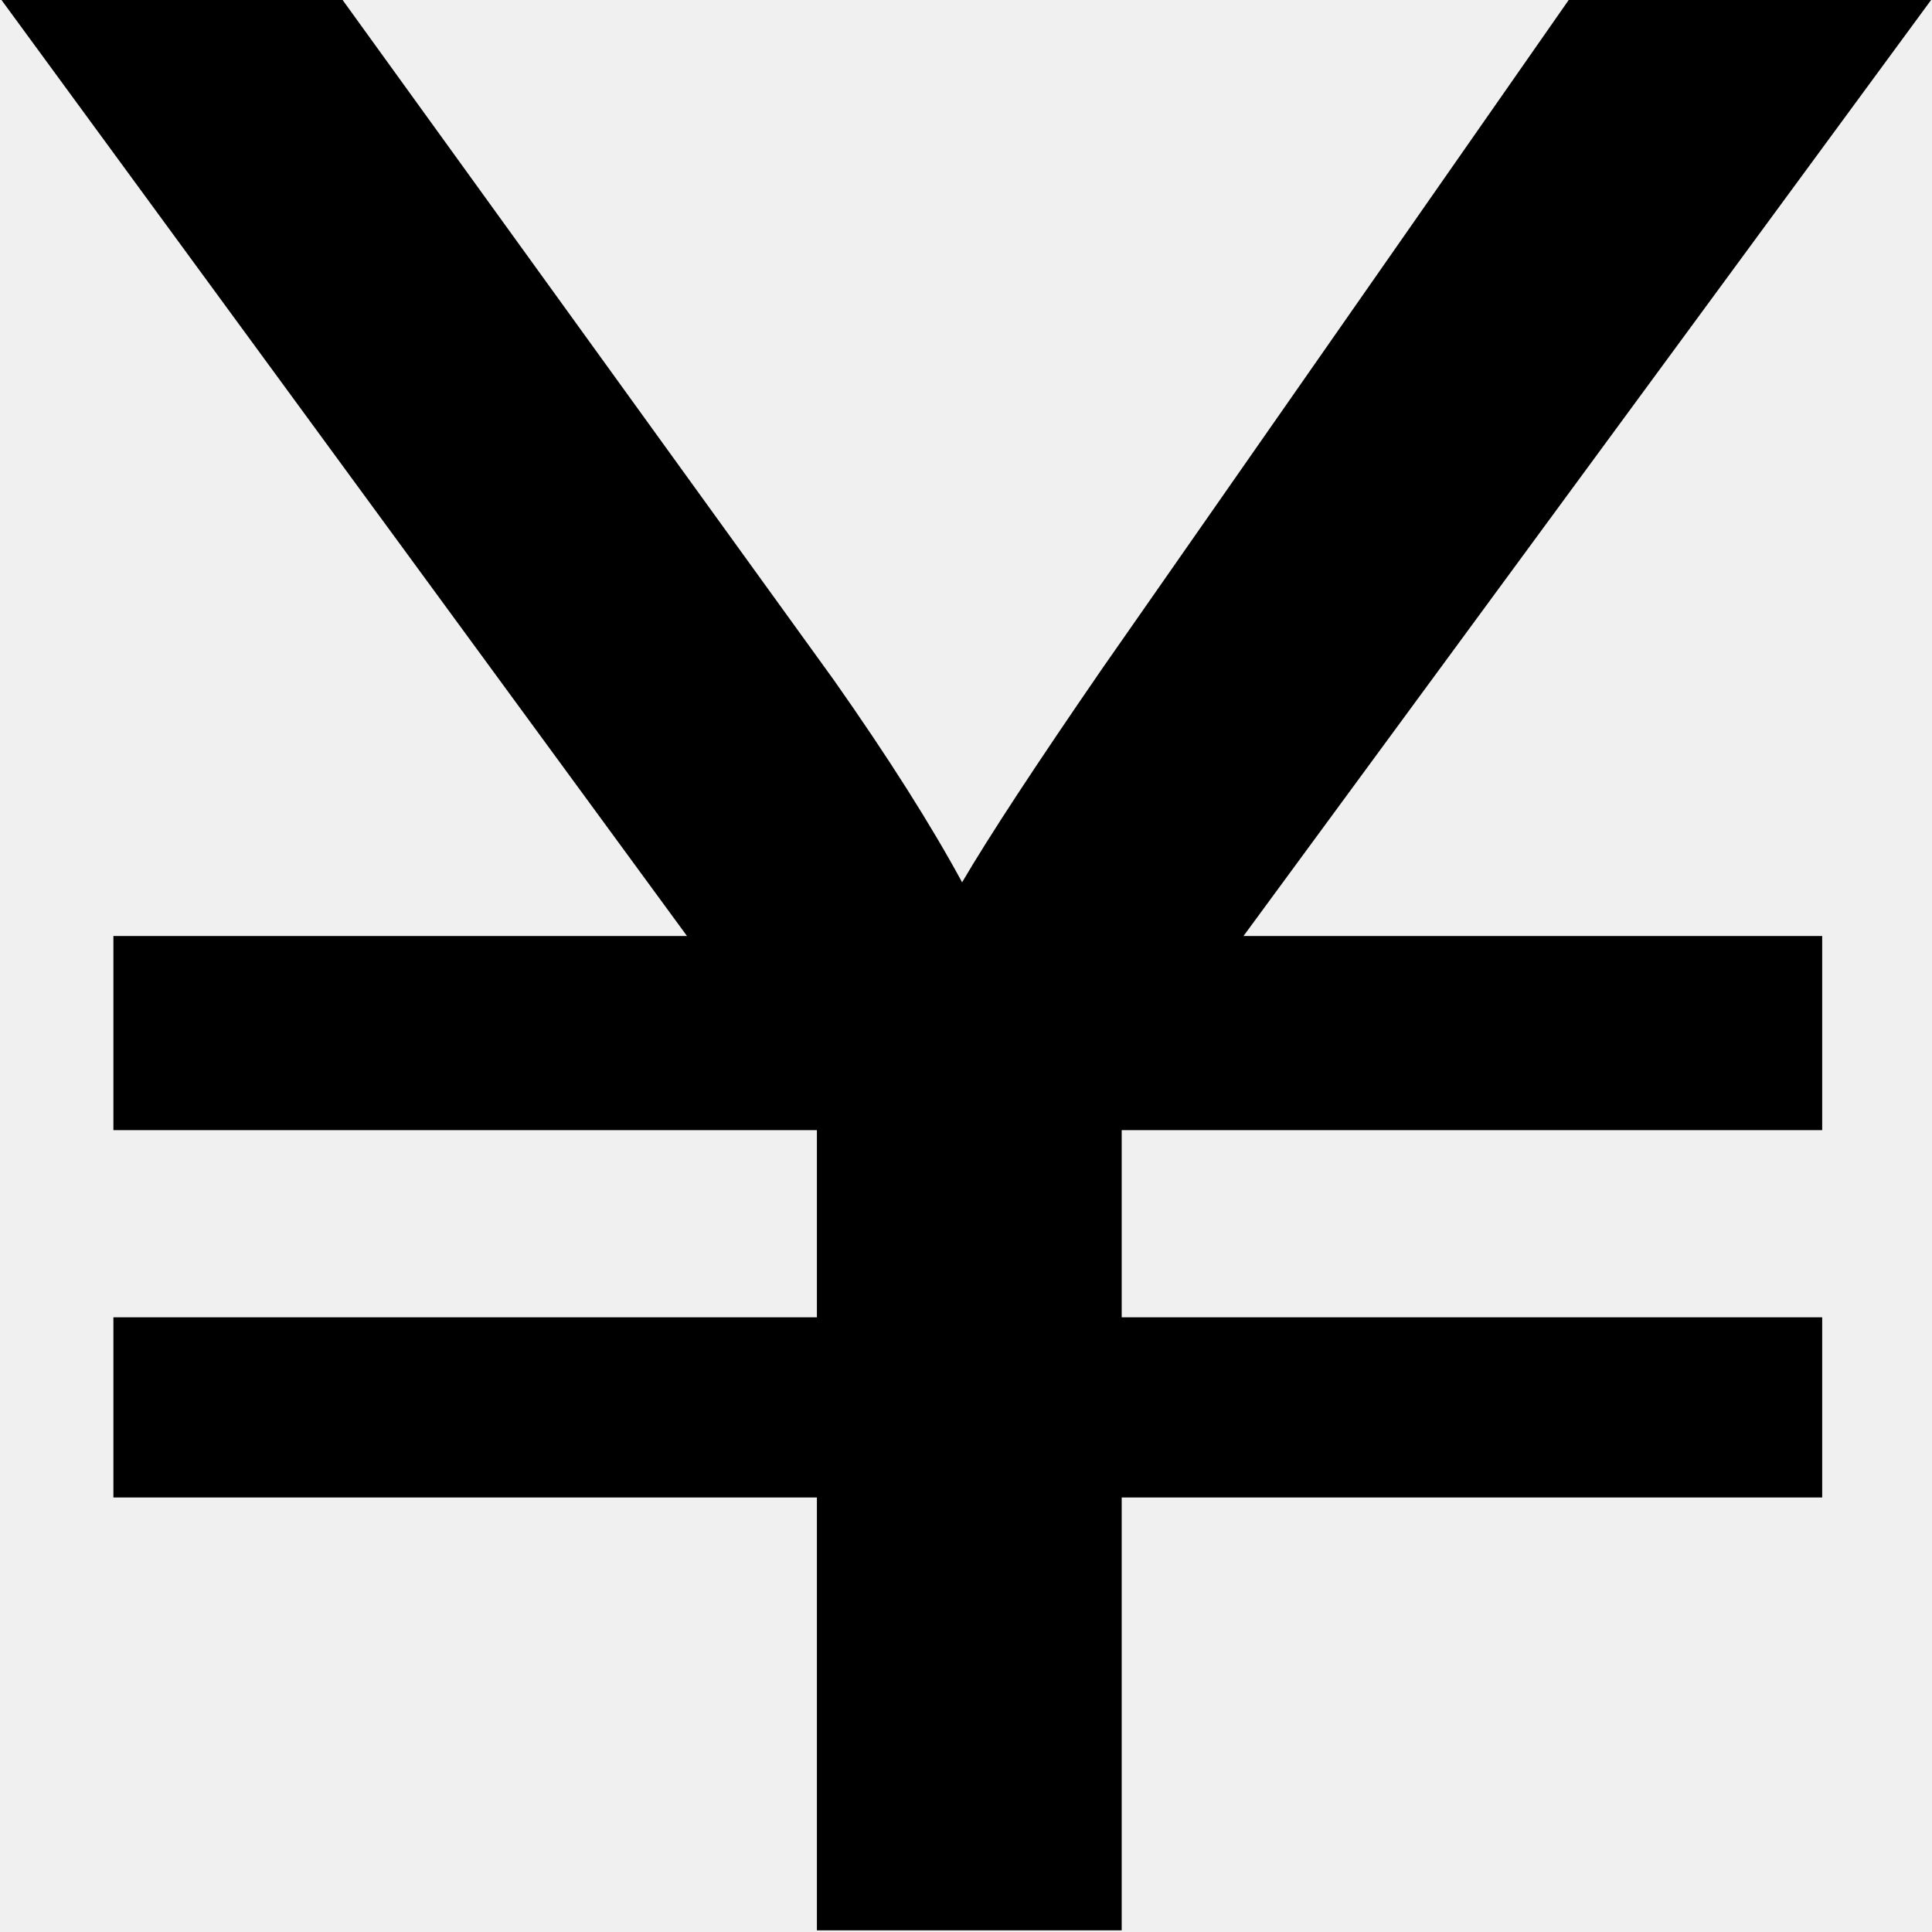
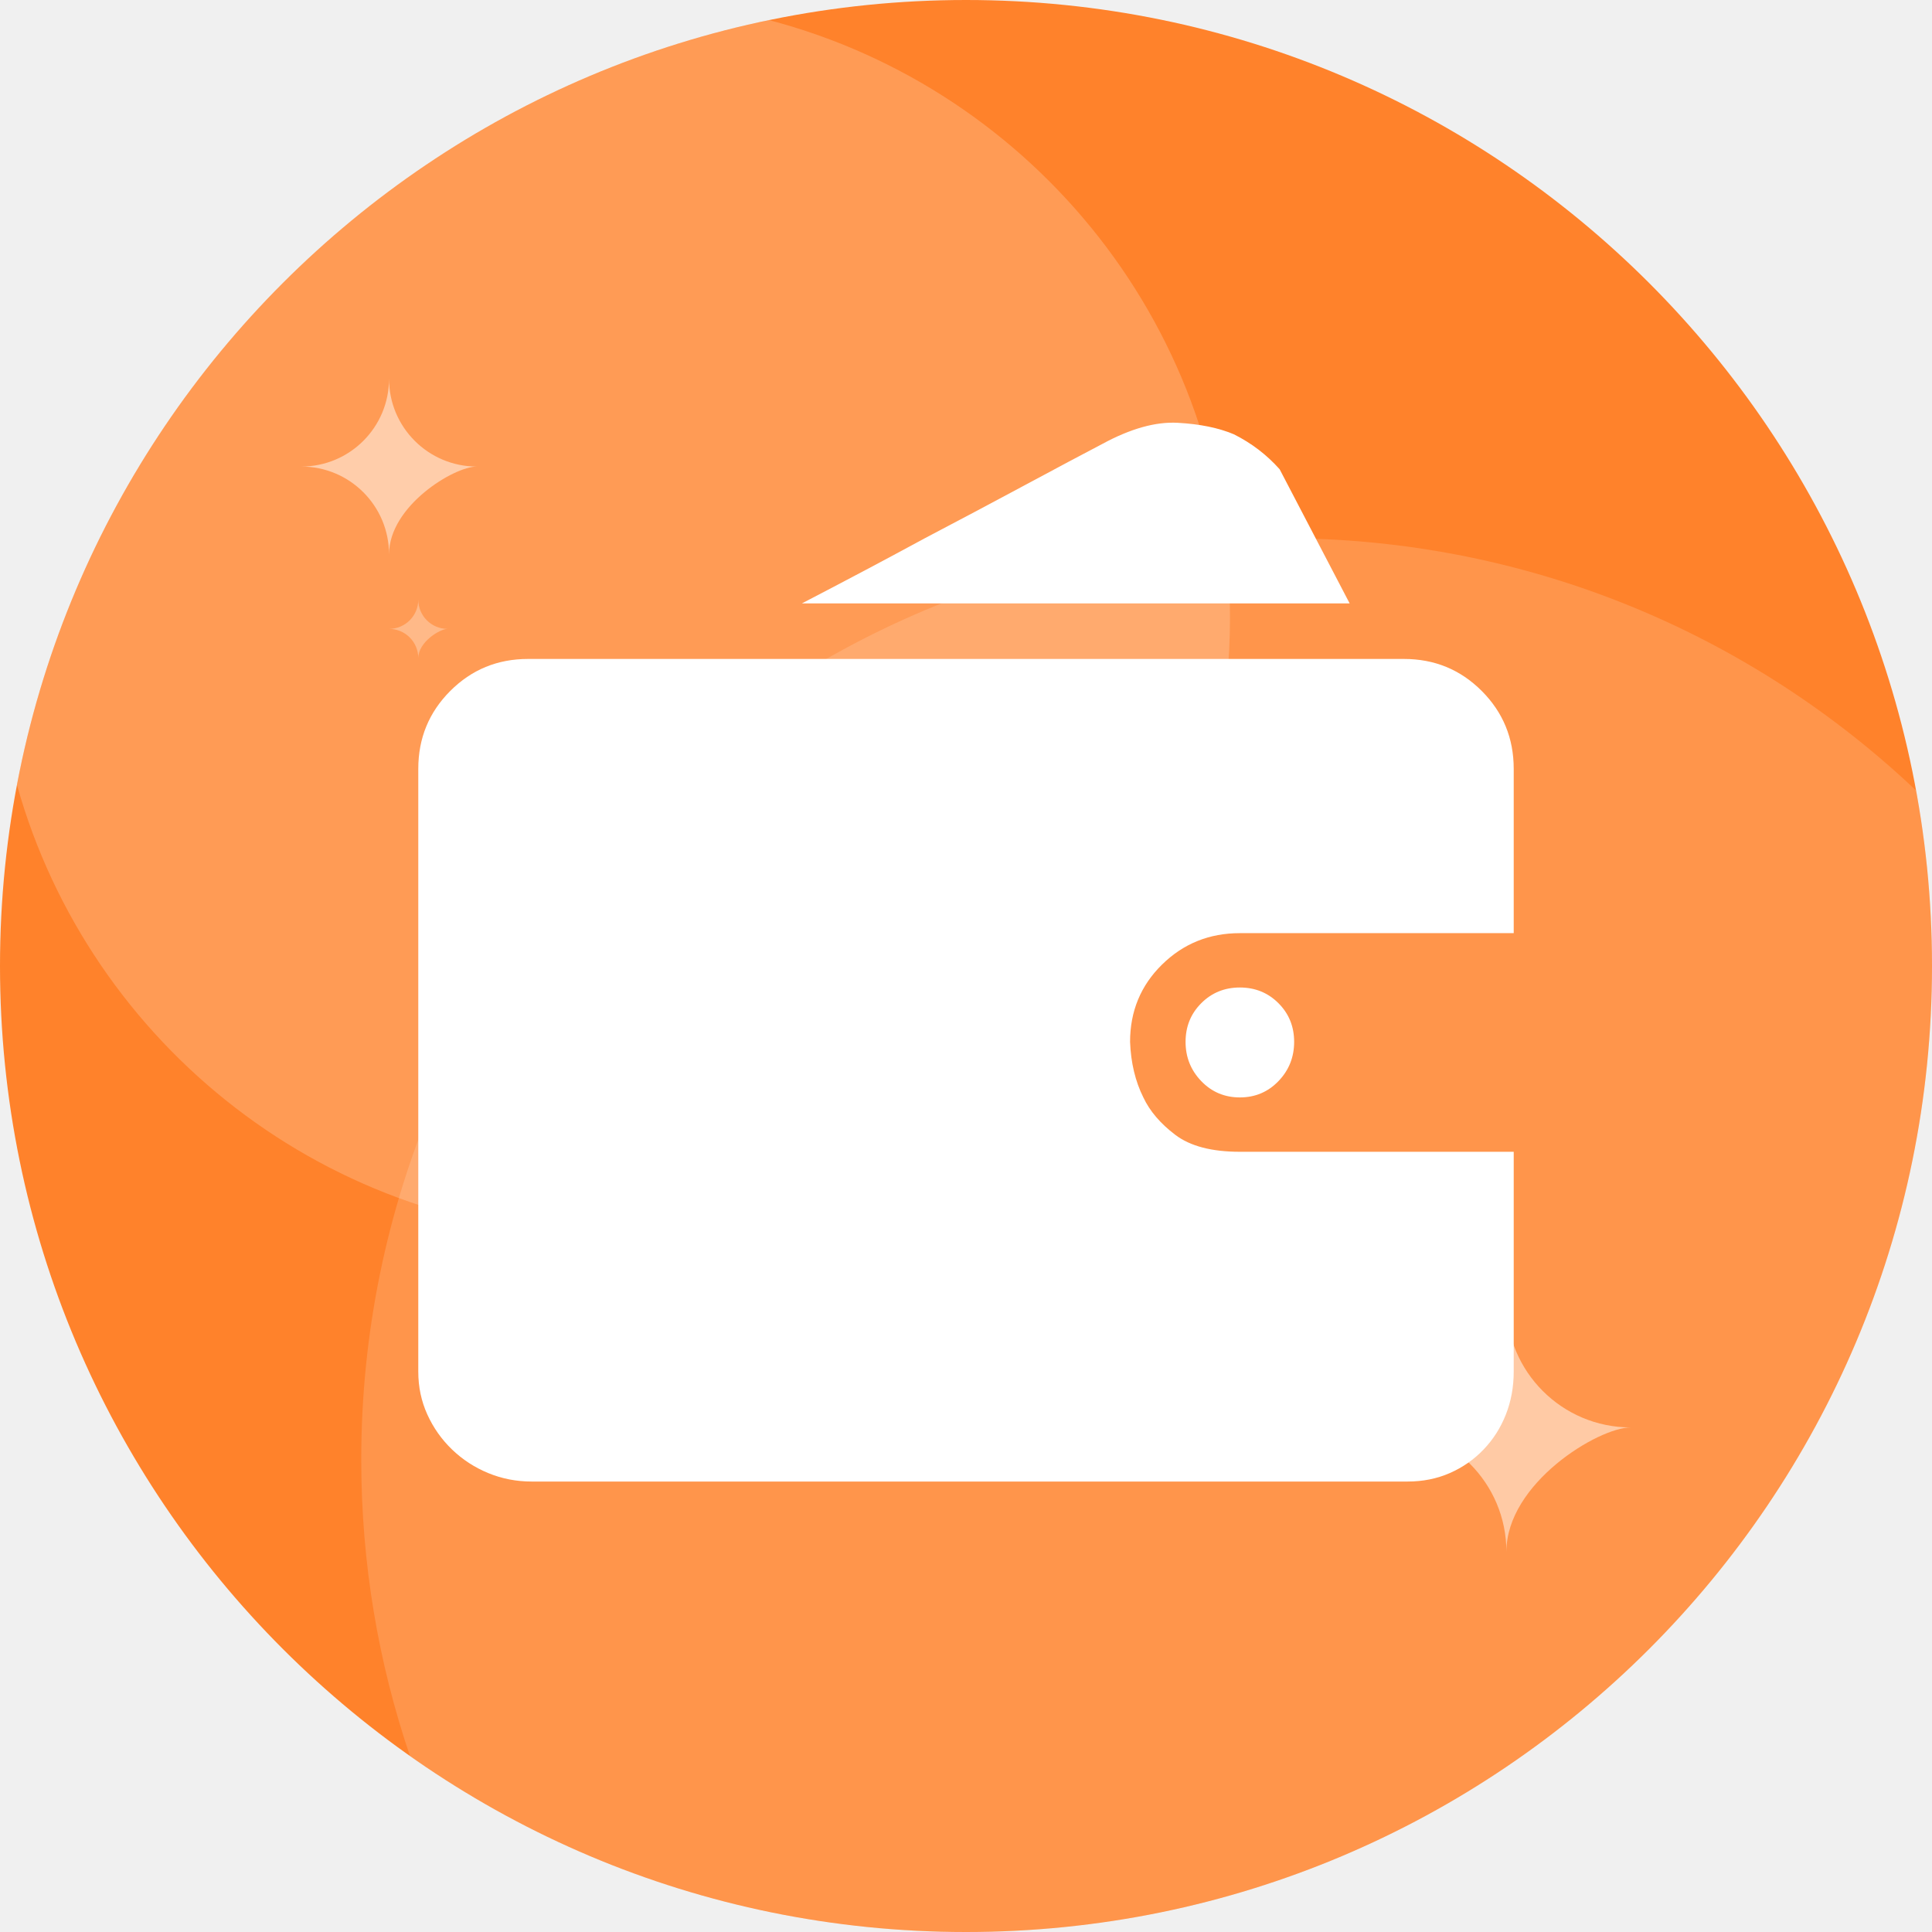
- <svg xmlns="http://www.w3.org/2000/svg" width="128" height="128">
-   <path d="M54.122 127.892v-28.68H7.513V87.274h46.609v-12.4H7.513v-12.86h38.003L.099 0h22.6l32.556 45.07c3.617 5.144 6.44 9.611 8.487 13.385 1.788-3.05 4.89-7.779 9.301-14.186L103.93 0h24.01L82.385 62.013h38.34v12.862h-46.41v12.4h46.41v11.937h-46.41v28.68H54.123z" />
+ <svg xmlns="http://www.w3.org/2000/svg" class="icon" viewBox="0 0 1024 1024" width="200" height="200">
+   <path d="M0 512a512 512 0 1 0 1024 0A512 512 0 1 0 0 512z" fill="#FF822B" />
+   <path d="M324.409 655.019c180.881 0 327.51-146.631 327.51-327.51 0-152.138-103.734-280.047-244.33-316.854C205.813 52.464 47.496 213.018 8.986 415.982c38.6 137.898 165.196 239.037 315.422 239.037z" fill="#FFF" fill-opacity=".2" />
+   <path d="M512 1024c282.767 0 512-229.233 512-512 0-31.766-2.891-62.854-8.434-93.019-87.509-82.881-205.691-133.718-335.742-133.718-269.71 0-488.357 218.645-488.357 488.357 0 54.96 9.084 107.803 25.823 157.104C300.627 989.489 402.283 1024 512 1024z" fill="#FFF" fill-opacity=".15" />
+   <path d="M732.536 756.566c36.39 0 65.89-29.5 65.89-65.89 0 36.39 29.502 65.89 65.889 65.89-17.054 0-65.89 29.503-65.89 65.89 0-36.387-29.5-65.89-65.889-65.89zM159.686 247.28c25.686 0 46.51-20.823 46.51-46.51 0 25.687 20.823 46.51 46.51 46.51-12.037 0-46.51 20.824-46.51 46.51 0-25.686-20.824-46.51-46.51-46.51z" fill="#FFF" fill-opacity=".5" />
+   <path d="M206.195 333.323c8.563 0 15.504-6.94 15.504-15.503 0 8.562 6.94 15.503 15.503 15.503-4.012 0-15.503 6.941-15.503 15.504 0-8.563-6.941-15.504-15.504-15.504z" fill="#FFF" fill-opacity=".3" />
+   <path d="M802.301 726.987c0 8.11-1.387 15.686-4.155 22.728-2.775 7.043-6.713 13.232-11.829 18.566-5.116 5.336-11.085 9.494-17.905 12.486-6.821 2.984-14.281 4.48-22.38 4.48H281.805c-8.1 0-15.773-1.496-23.019-4.48-7.247-2.992-13.641-7.15-19.183-12.486-5.542-5.334-9.912-11.523-13.108-18.566-3.198-7.042-4.796-14.618-4.796-22.728v-319.47c0-16.218 5.648-29.983 16.945-41.294 11.296-11.31 25.044-16.965 41.243-16.965h464.226c16.199 0 29.947 5.655 41.243 16.965 11.294 11.311 16.945 25.076 16.945 41.295v87.07h-145.15c-16.2 0-29.947 5.548-41.243 16.645-11.297 11.098-16.946 24.755-16.946 40.974.427 11.098 2.772 20.914 7.034 29.45 3.41 7.256 9.059 13.872 16.945 19.847 7.886 5.976 19.29 8.964 34.21 8.964H802.3v116.52zm-86.962-407.18H425.038c23.019-11.95 44.76-23.474 65.222-34.571a6020.558 6020.558 0 0 0 53.072-28.17c17.478-9.39 31.119-16.646 40.924-21.768 14.92-8.109 28.241-11.844 39.964-11.203 11.723.64 21.634 2.667 29.734 6.082 9.378 4.694 17.478 10.883 24.298 18.566l37.087 71.064zm-86.963 232.4c0-8.109 2.77-14.938 8.313-20.487 5.542-5.548 12.362-8.323 20.462-8.323s14.92 2.775 20.461 8.323c5.543 5.549 8.313 12.378 8.313 20.487 0 8.11-2.77 15.046-8.313 20.807-5.542 5.762-12.362 8.644-20.461 8.644-8.1 0-14.92-2.882-20.462-8.644-5.542-5.761-8.313-12.697-8.313-20.807z" fill="#FFF" />
</svg>
